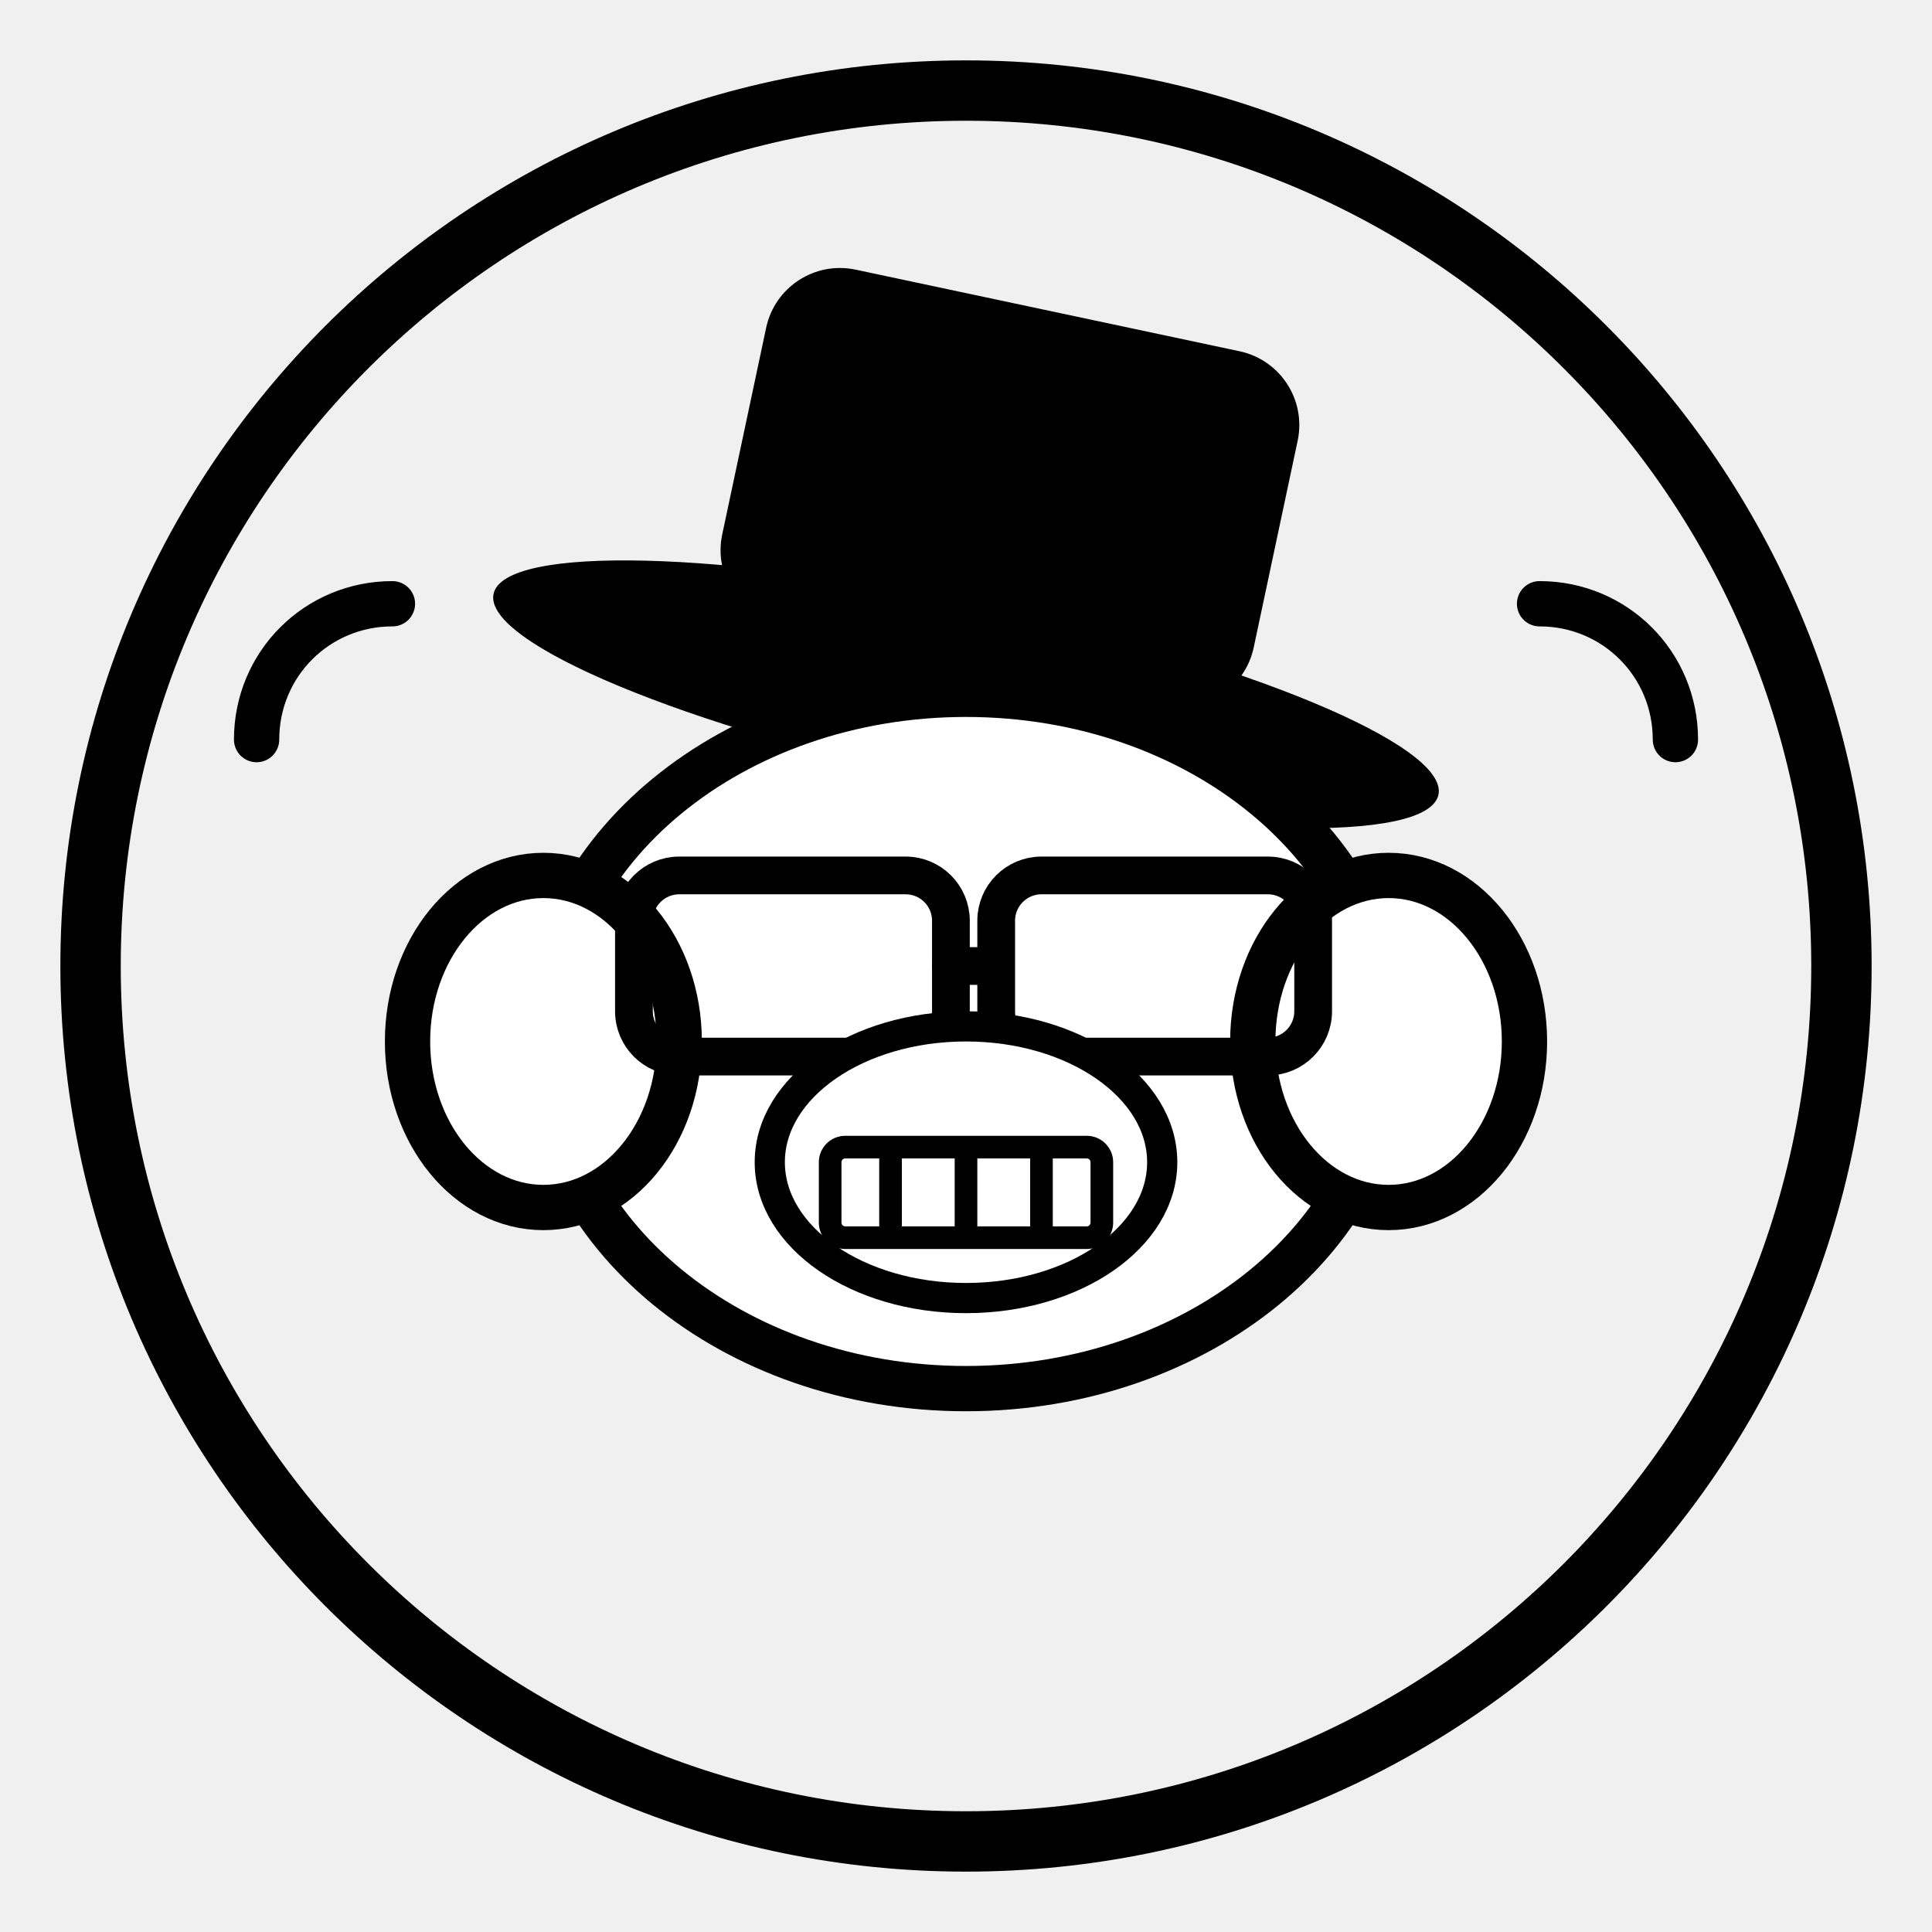
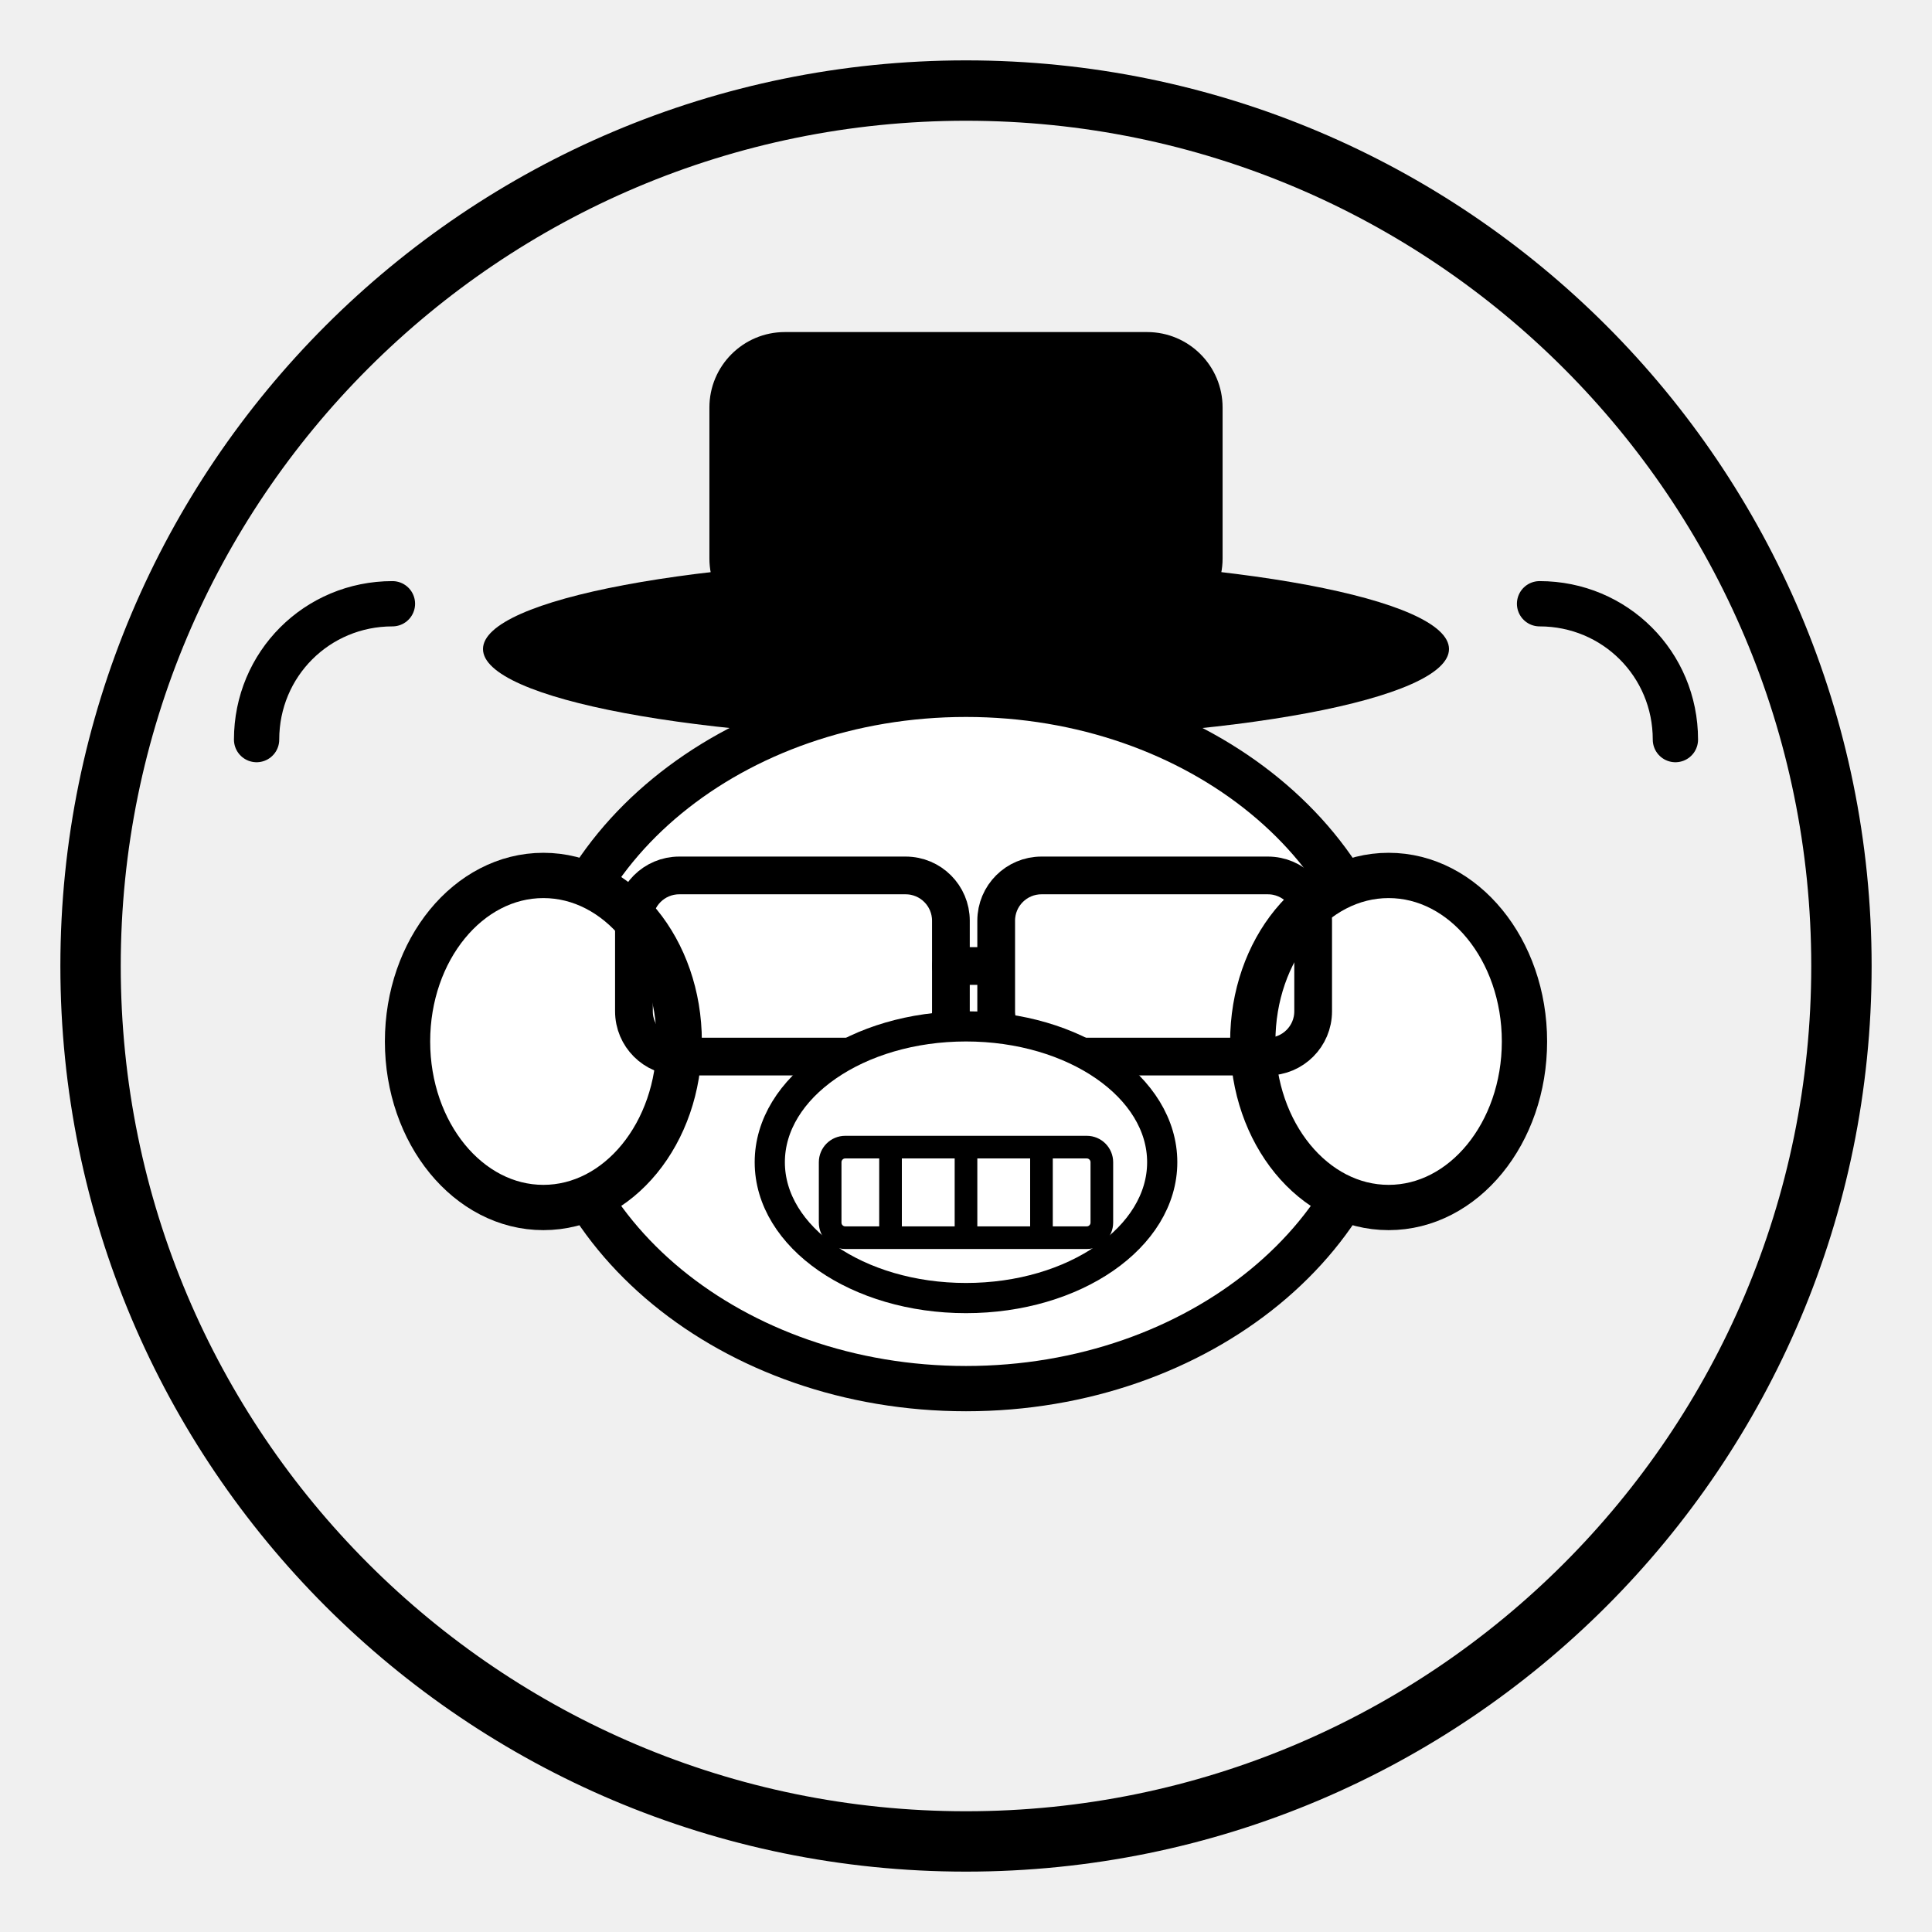
<svg xmlns="http://www.w3.org/2000/svg" viewBox="0 0 256 256" role="img" aria-labelledby="title desc">
  <circle cx="128" cy="128" r="116" fill="none" stroke="#000" stroke-width="8" />
-   <g transform="rotate(12 128 92)">
-     <ellipse cx="128" cy="92" rx="64" ry="12" fill="#000" />
-     <rect x="92" y="40" width="72" height="48" rx="10" fill="#000" />
+   <g>
+     <ellipse cx="128" cy="86" rx="64" ry="12" fill="#000" />
+     <rect x="94" y="44" width="68" height="40" rx="10" fill="#000" />
  </g>
  <ellipse cx="128" cy="138" rx="56" ry="46" fill="#fff" stroke="#000" stroke-width="6" />
  <ellipse cx="72" cy="138" rx="18" ry="22" fill="#fff" stroke="#000" stroke-width="6" />
  <ellipse cx="184" cy="138" rx="18" ry="22" fill="#fff" stroke="#000" stroke-width="6" />
  <rect x="84" y="116" width="42" height="24" rx="6" fill="none" stroke="#000" stroke-width="5" />
  <rect x="132" y="116" width="42" height="24" rx="6" fill="none" stroke="#000" stroke-width="5" />
  <line x1="126" y1="128" x2="130" y2="128" stroke="#000" stroke-width="5" stroke-linecap="round" />
  <ellipse cx="128" cy="154" rx="26" ry="18" fill="#fff" stroke="#000" stroke-width="4" />
  <rect x="110" y="152" width="36" height="12" rx="2" fill="none" stroke="#000" stroke-width="3" />
  <line x1="118" y1="152" x2="118" y2="164" stroke="#000" stroke-width="3" />
  <line x1="128" y1="152" x2="128" y2="164" stroke="#000" stroke-width="3" />
  <line x1="138" y1="152" x2="138" y2="164" stroke="#000" stroke-width="3" />
  <path d="M34 98c0-10 8-18 18-18" fill="none" stroke="#000" stroke-width="6" stroke-linecap="round" />
  <path d="M204 80c10 0 18 8 18 18" fill="none" stroke="#000" stroke-width="6" stroke-linecap="round" />
  <rect x="0" y="0" width="256" height="256" fill="none" stroke="none" />
</svg>
